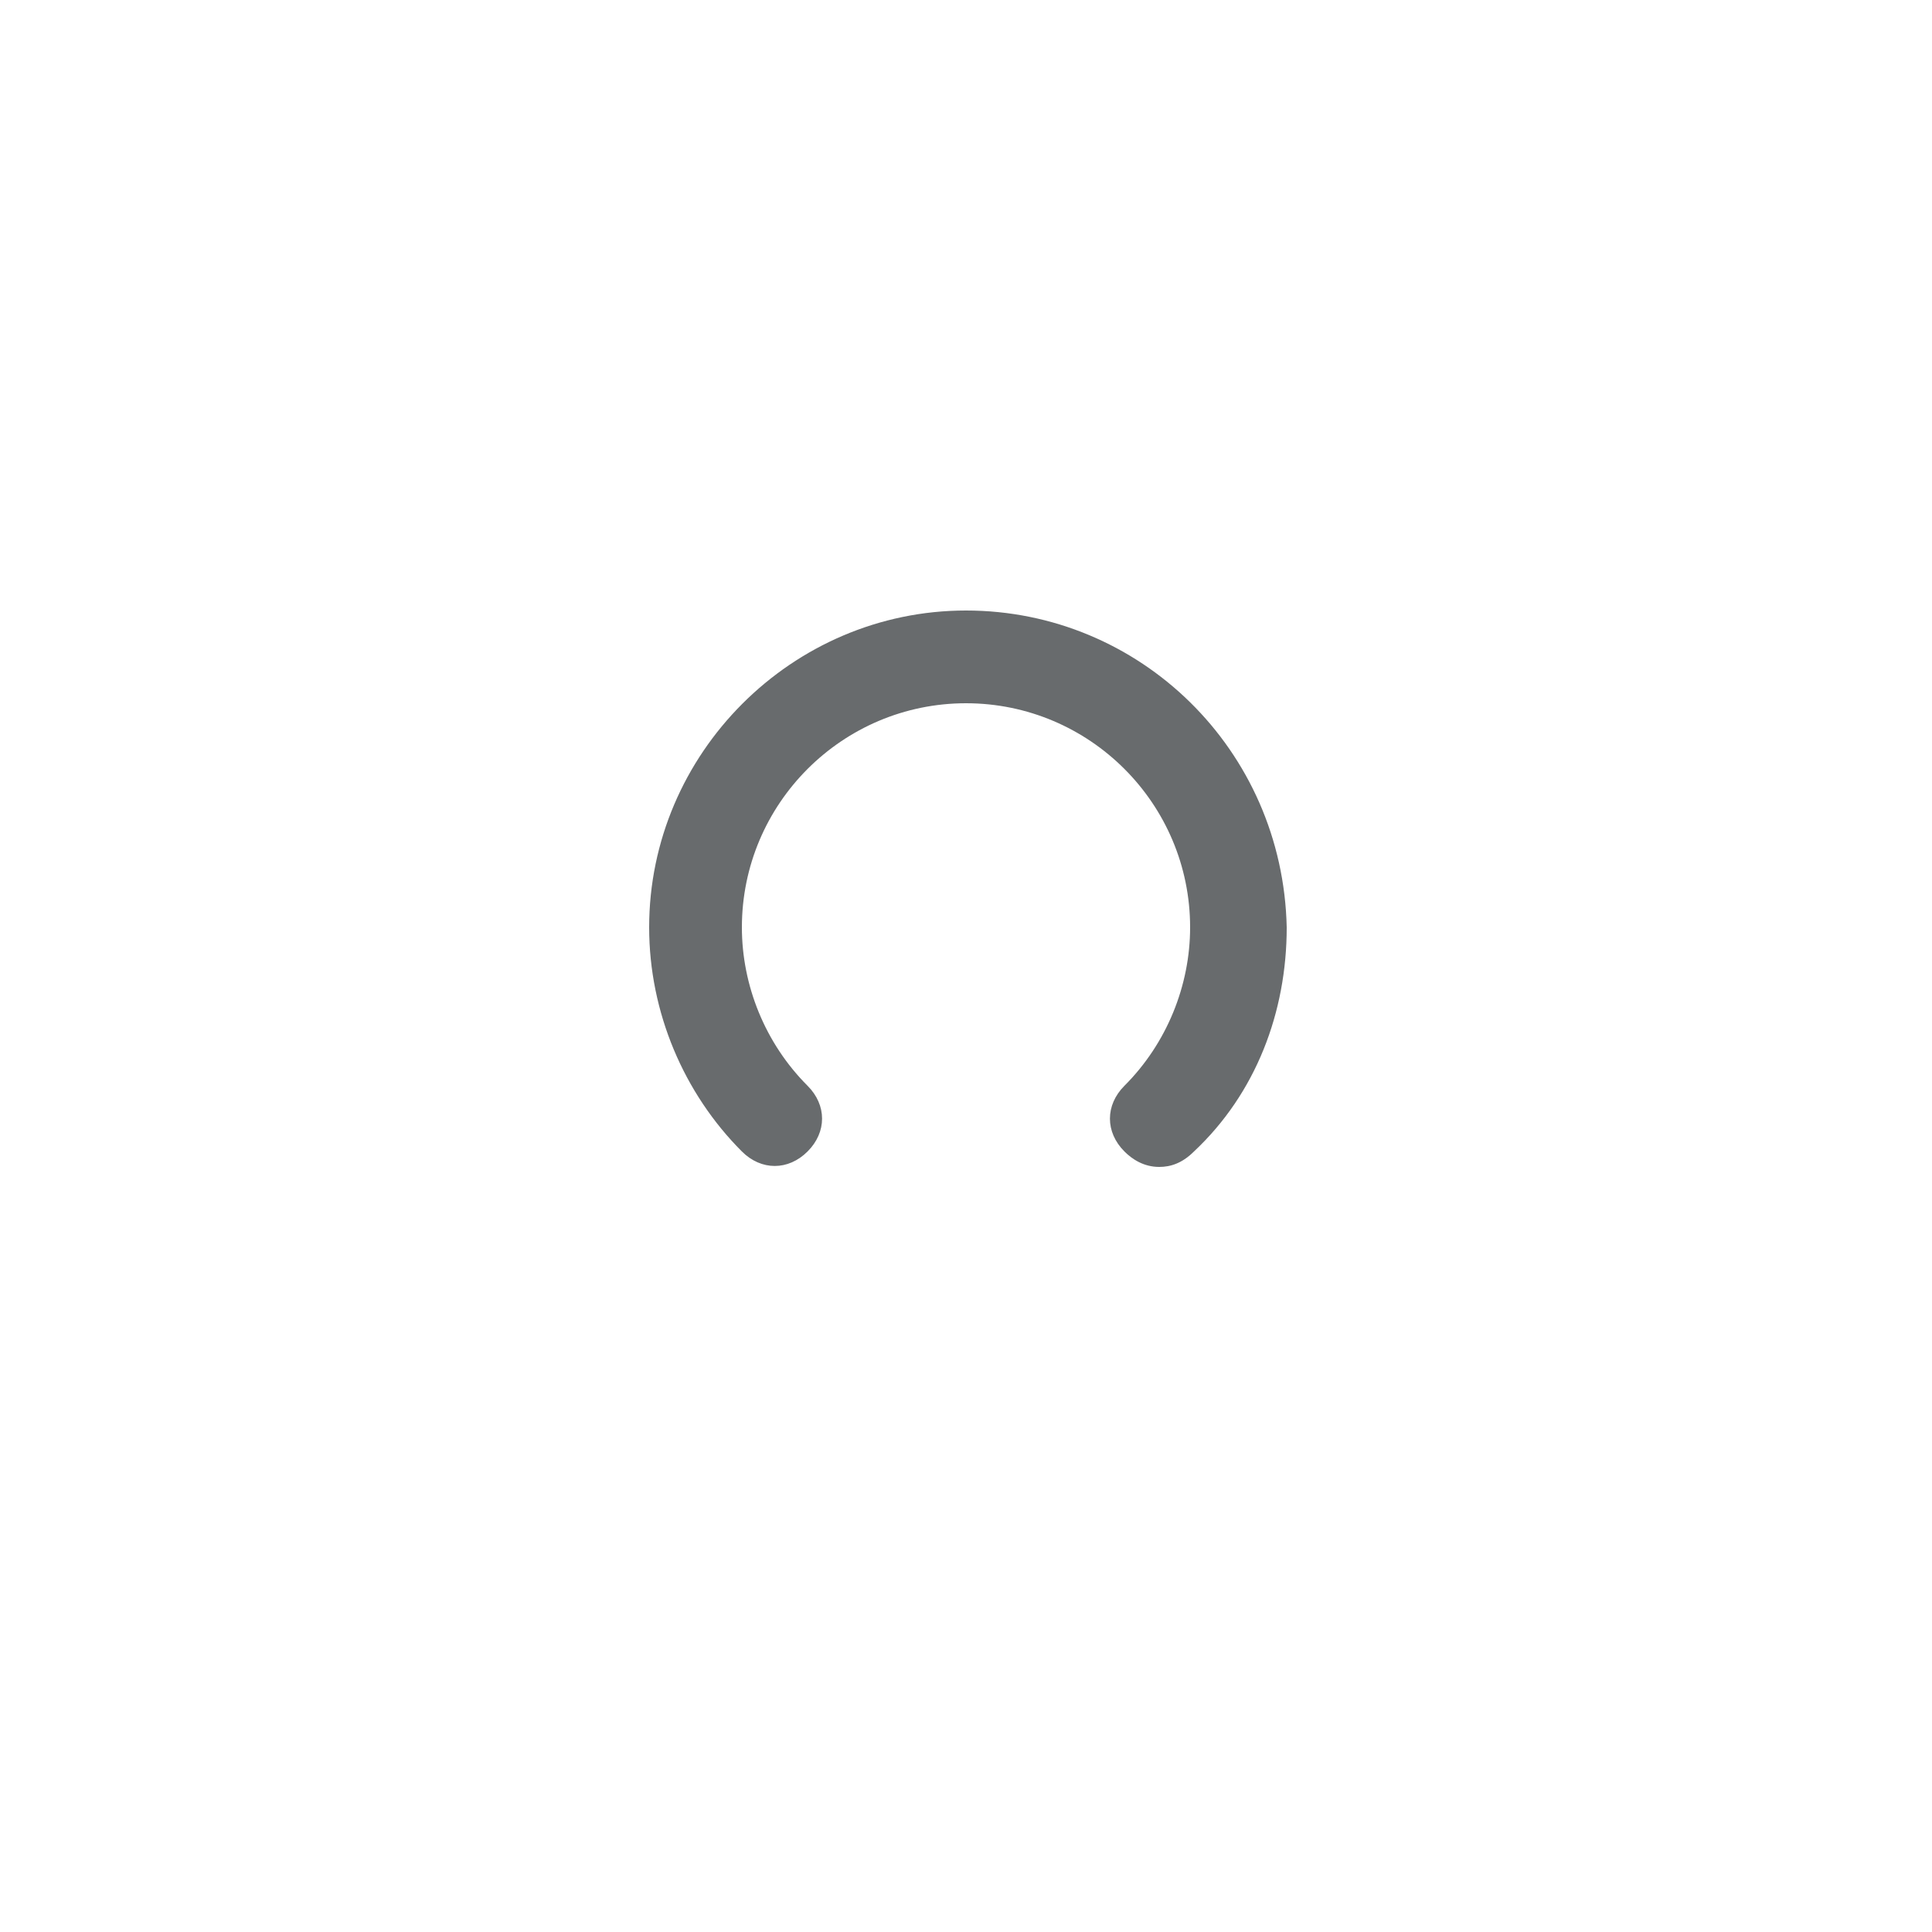
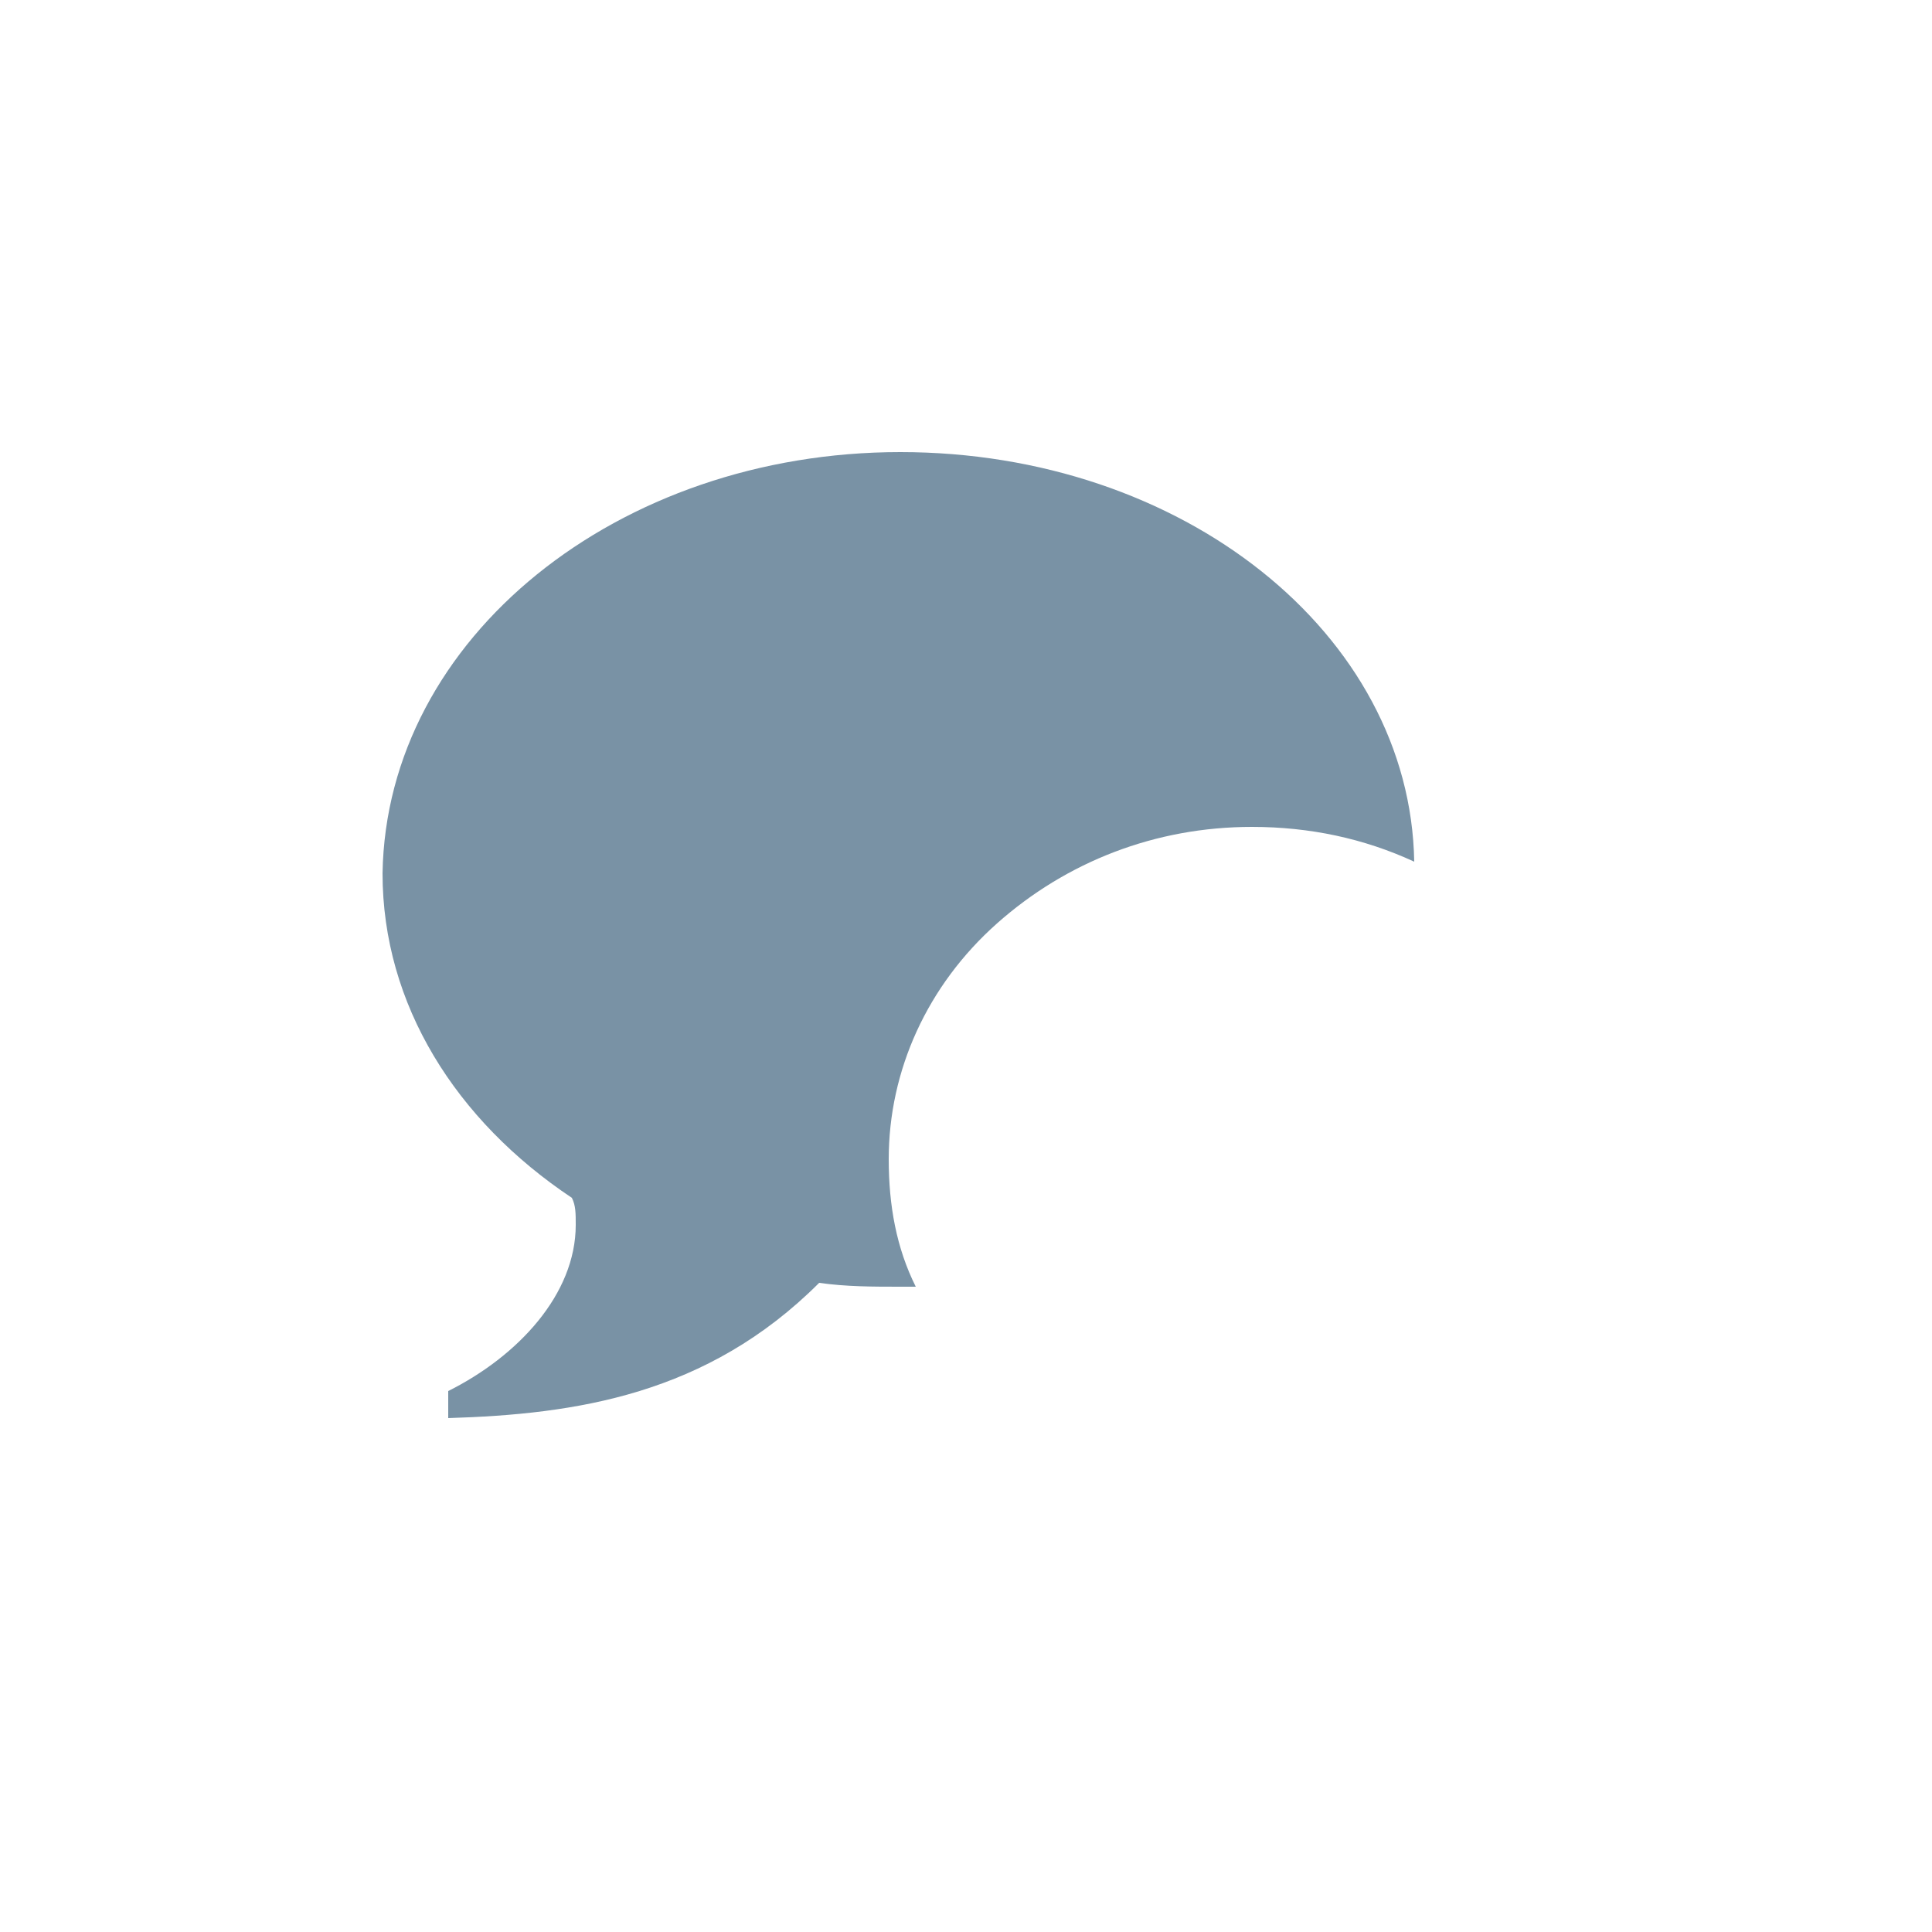
<svg xmlns="http://www.w3.org/2000/svg" width="50px" height="50px">
-   <path fill="#686B6D" d="M25,15.8c-4.5,0-8.2,3.7-8.2,8.2c0,2.2,0.9,4.3,2.4,5.8c0.5,0.5,1.2,0.5,1.7,0c0.5-0.5,0.5-1.2,0-1.7 c-1.1-1.1-1.7-2.6-1.7-4.1c0-3.2,2.6-5.8,5.8-5.8s5.8,2.6,5.8,5.8c0,1.5-0.6,3-1.7,4.1c-0.5,0.5-0.5,1.2,0,1.7 c0.2,0.2,0.5,0.4,0.9,0.4c0.3,0,0.6-0.1,0.9-0.4c1.6-1.5,2.4-3.6,2.4-5.8C33.2,19.4,29.5,15.8,25,15.8z" />
+   <g>
+     <path fill="#7992A5" d="M23.3,11.7c7.3,0,13.2,4.7,13.3,10.6c-1.3-0.6-2.7-0.9-4.2-0.9c-2.5,0-4.8,0.9-6.6,2.5C24,25.5,23,27.7,23,30c0,1.2,0.2,2.3,0.7,3.3c-0.1,0-0.3,0-0.4,0c-0.7,0-1.4,0-2.1-0.1c-2.9,2.9-6.3,3.4-9.6,3.5V36 c1.8-0.9,3.3-2.5,3.3-4.3c0-0.3,0-0.5-0.1-0.7c-3-2-4.9-5-4.9-8.4C10,16.5,16,11.7,23.3,11.7z" />
+   </g>
</svg>
